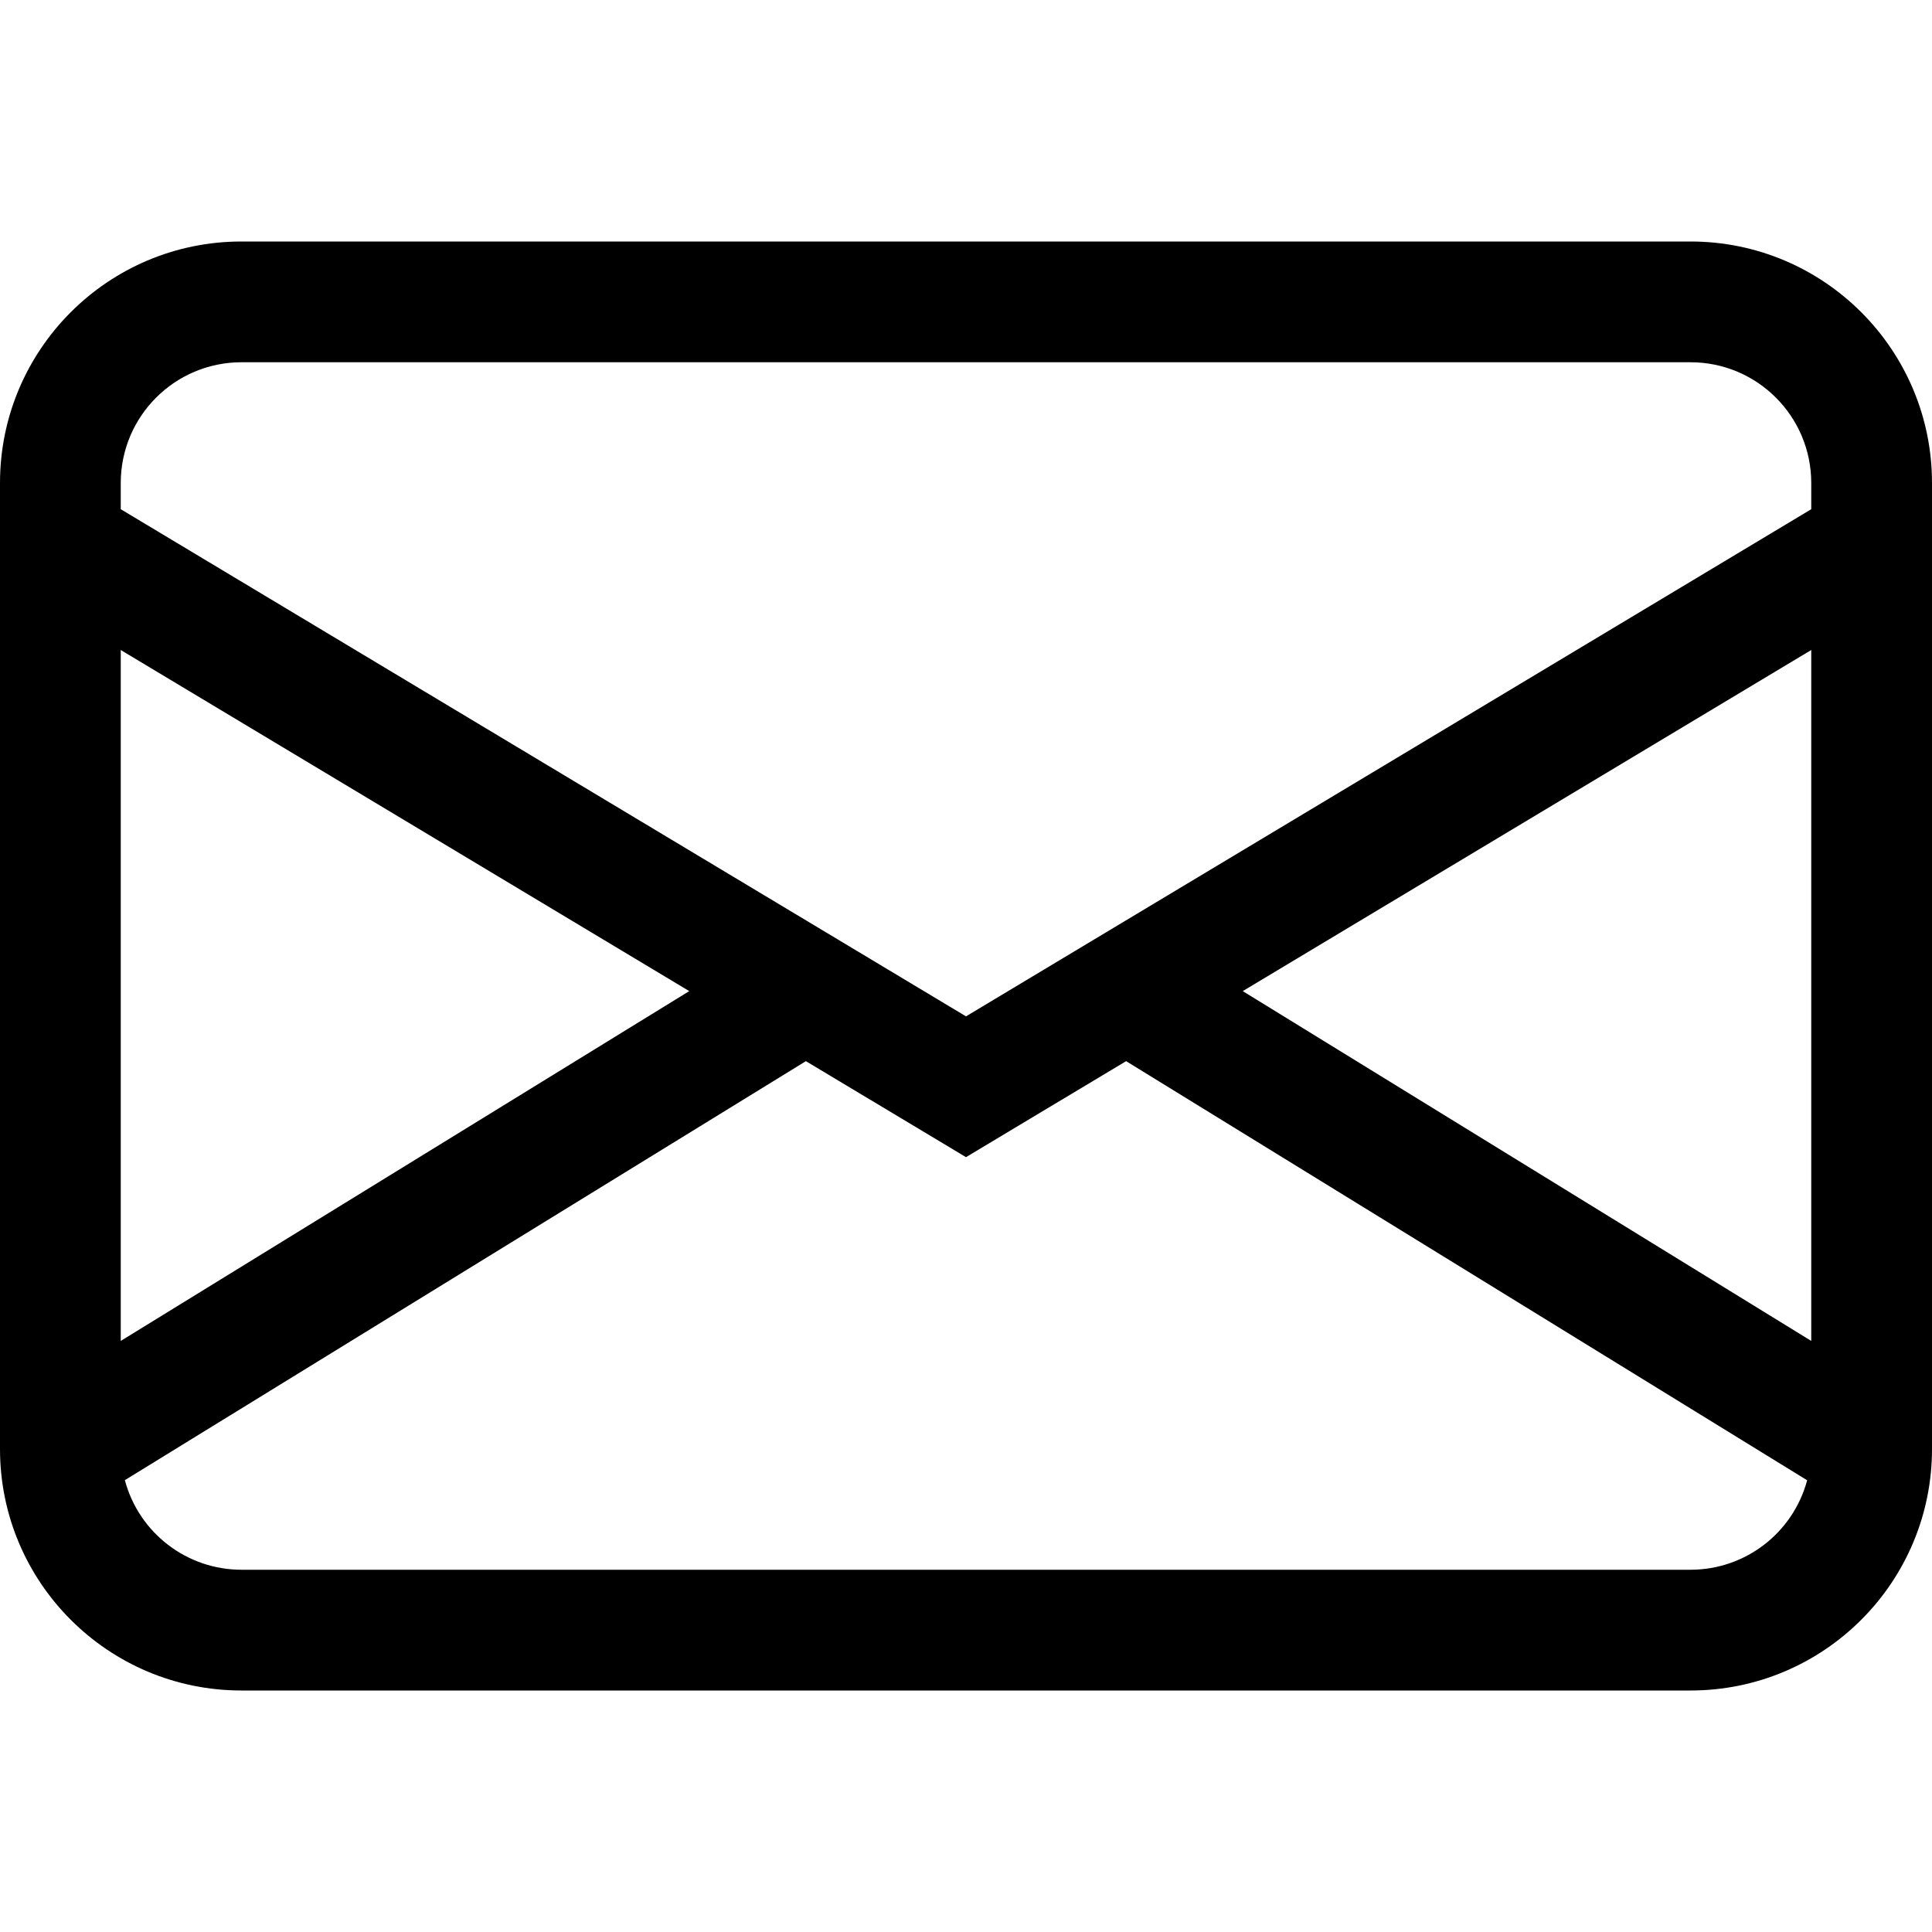
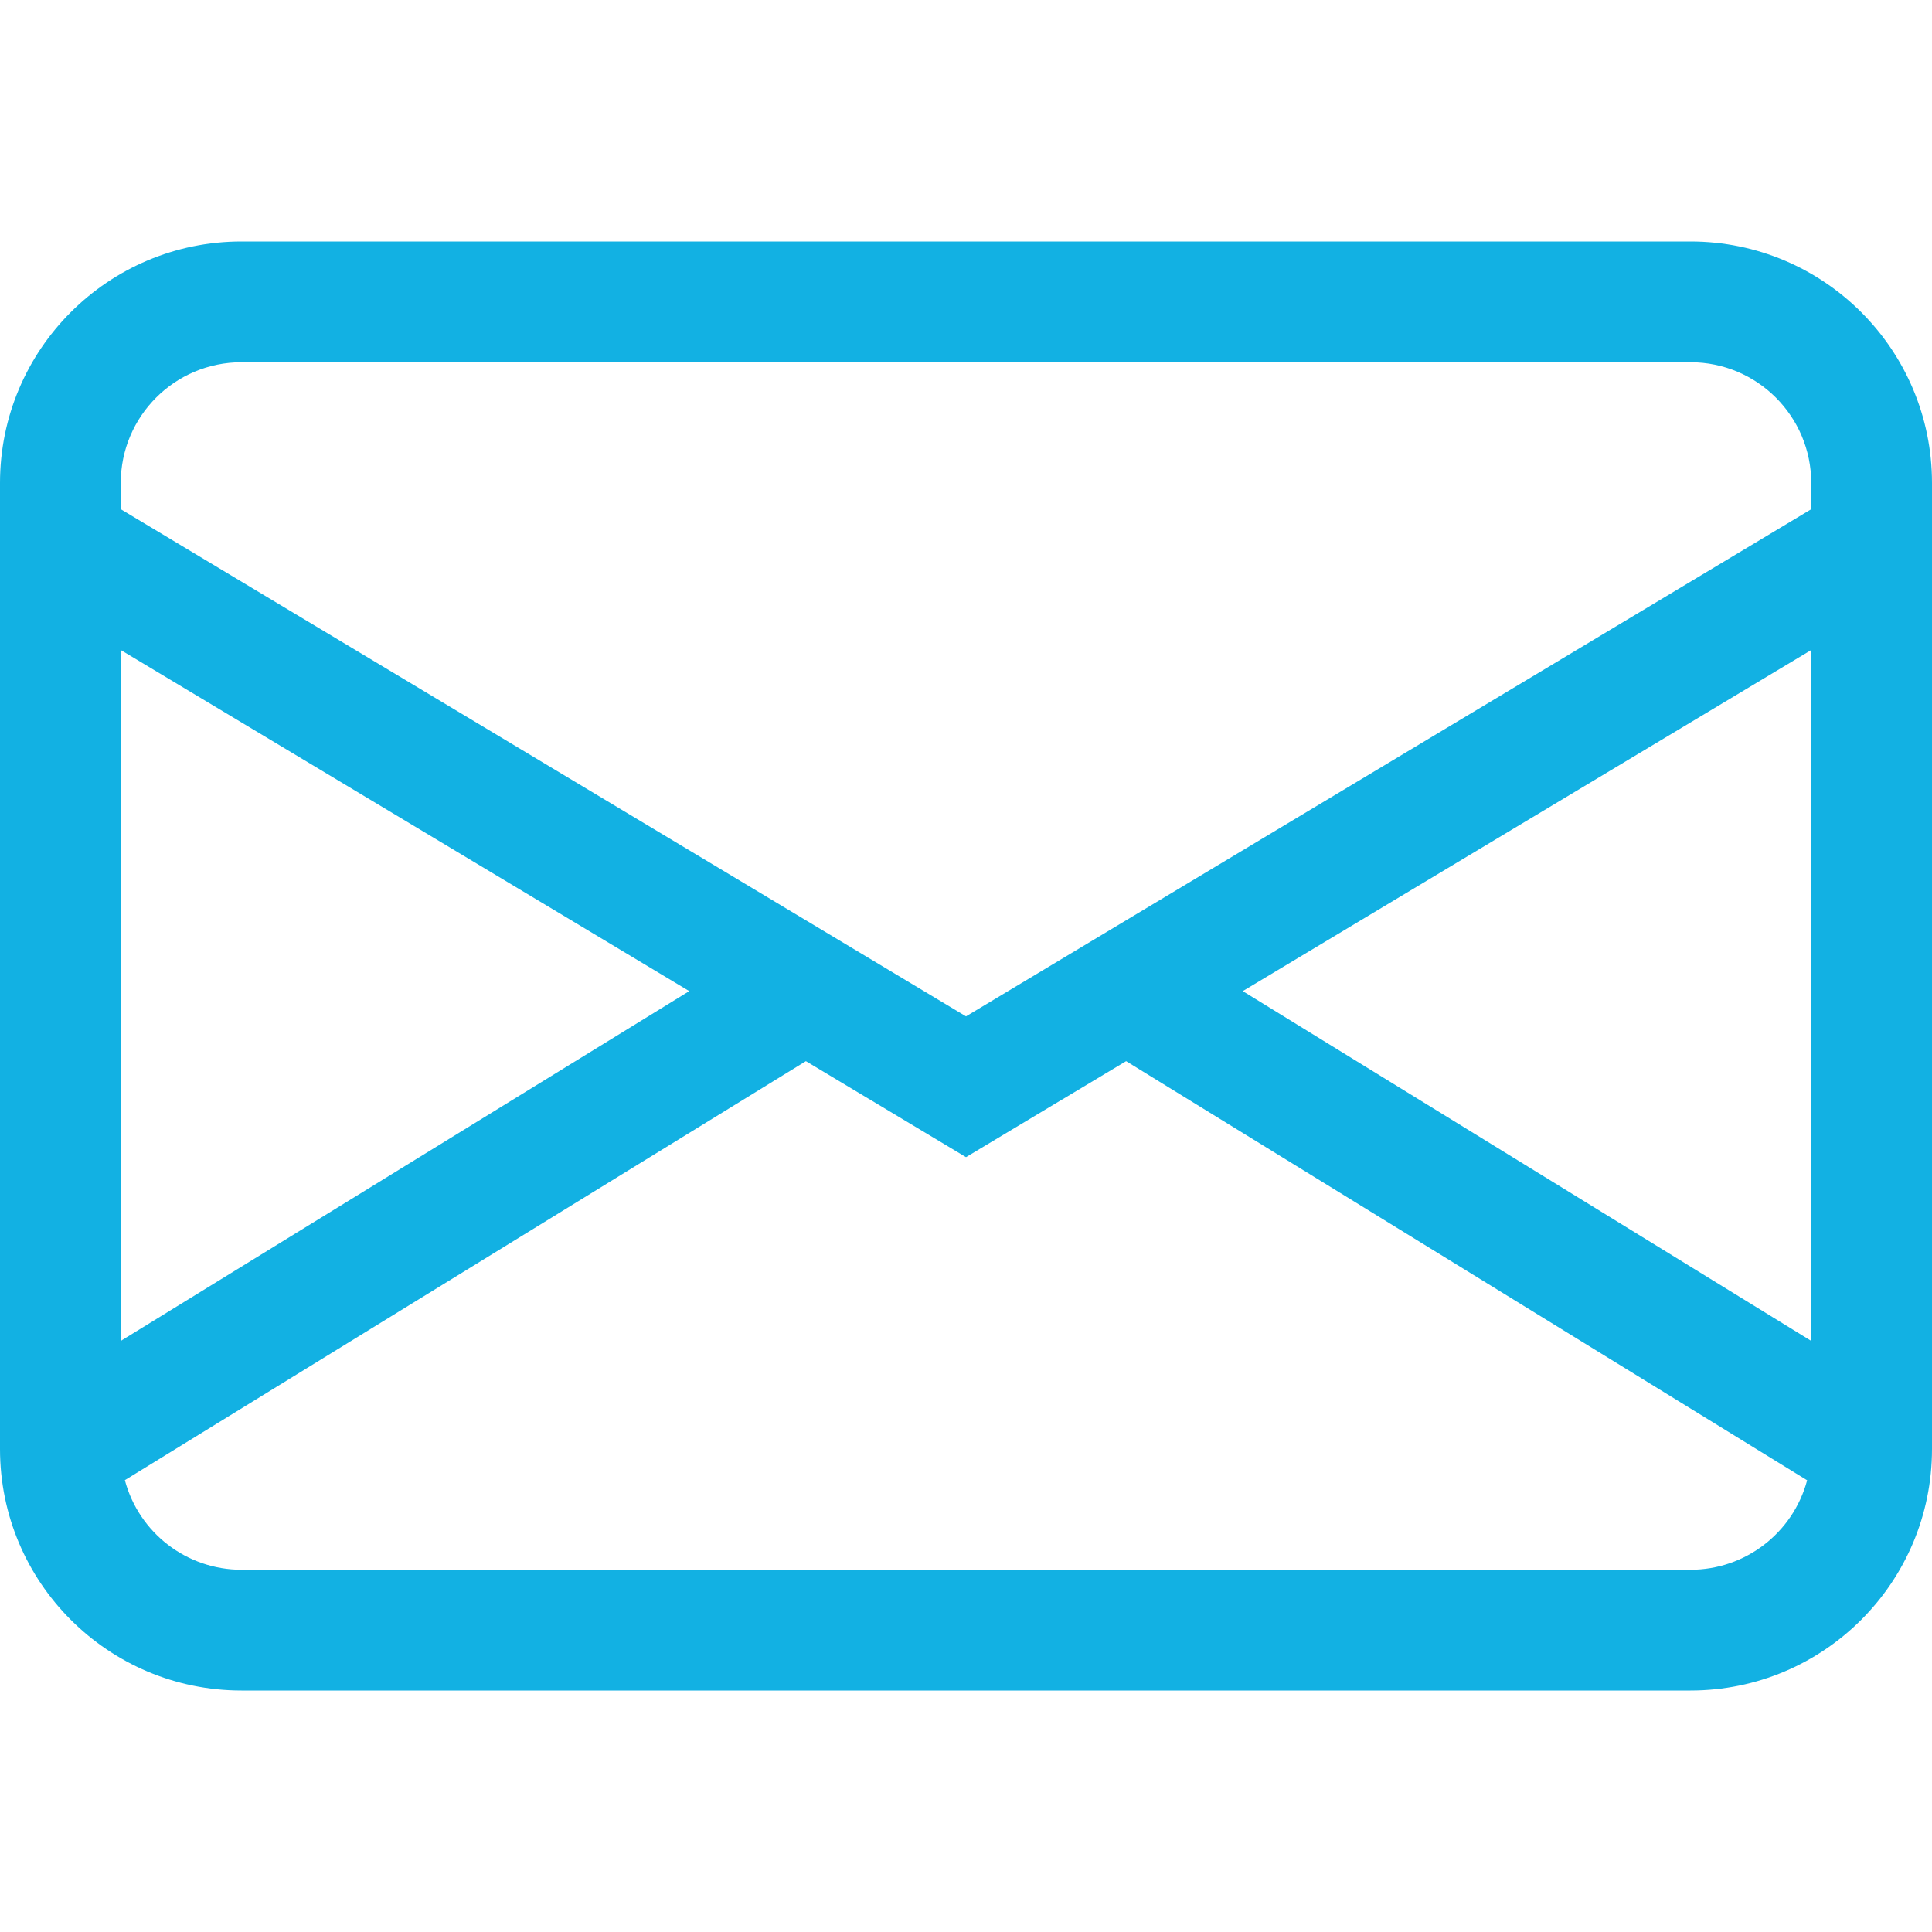
- <svg xmlns="http://www.w3.org/2000/svg" width="16" height="16" fill="currentColor" class="bi bi-envelope" viewBox="0 0 16 16">
+ <svg xmlns="http://www.w3.org/2000/svg" width="16" height="16" fill="rgb(18,177,227)" class="bi bi-envelope" viewBox="0 0 16 16">
  <path d="M0 4a2 2 0 0 1 2-2h12a2 2 0 0 1 2 2v8a2 2 0 0 1-2 2H2a2 2 0 0 1-2-2V4Zm2-1a1 1 0 0 0-1 1v.217l7 4.2 7-4.2V4a1 1 0 0 0-1-1H2Zm13 2.383-4.708 2.825L15 11.105V5.383Zm-.034 6.876-5.64-3.471L8 9.583l-1.326-.795-5.64 3.47A1 1 0 0 0 2 13h12a1 1 0 0 0 .966-.741ZM1 11.105l4.708-2.897L1 5.383v5.722Z" />
</svg>
